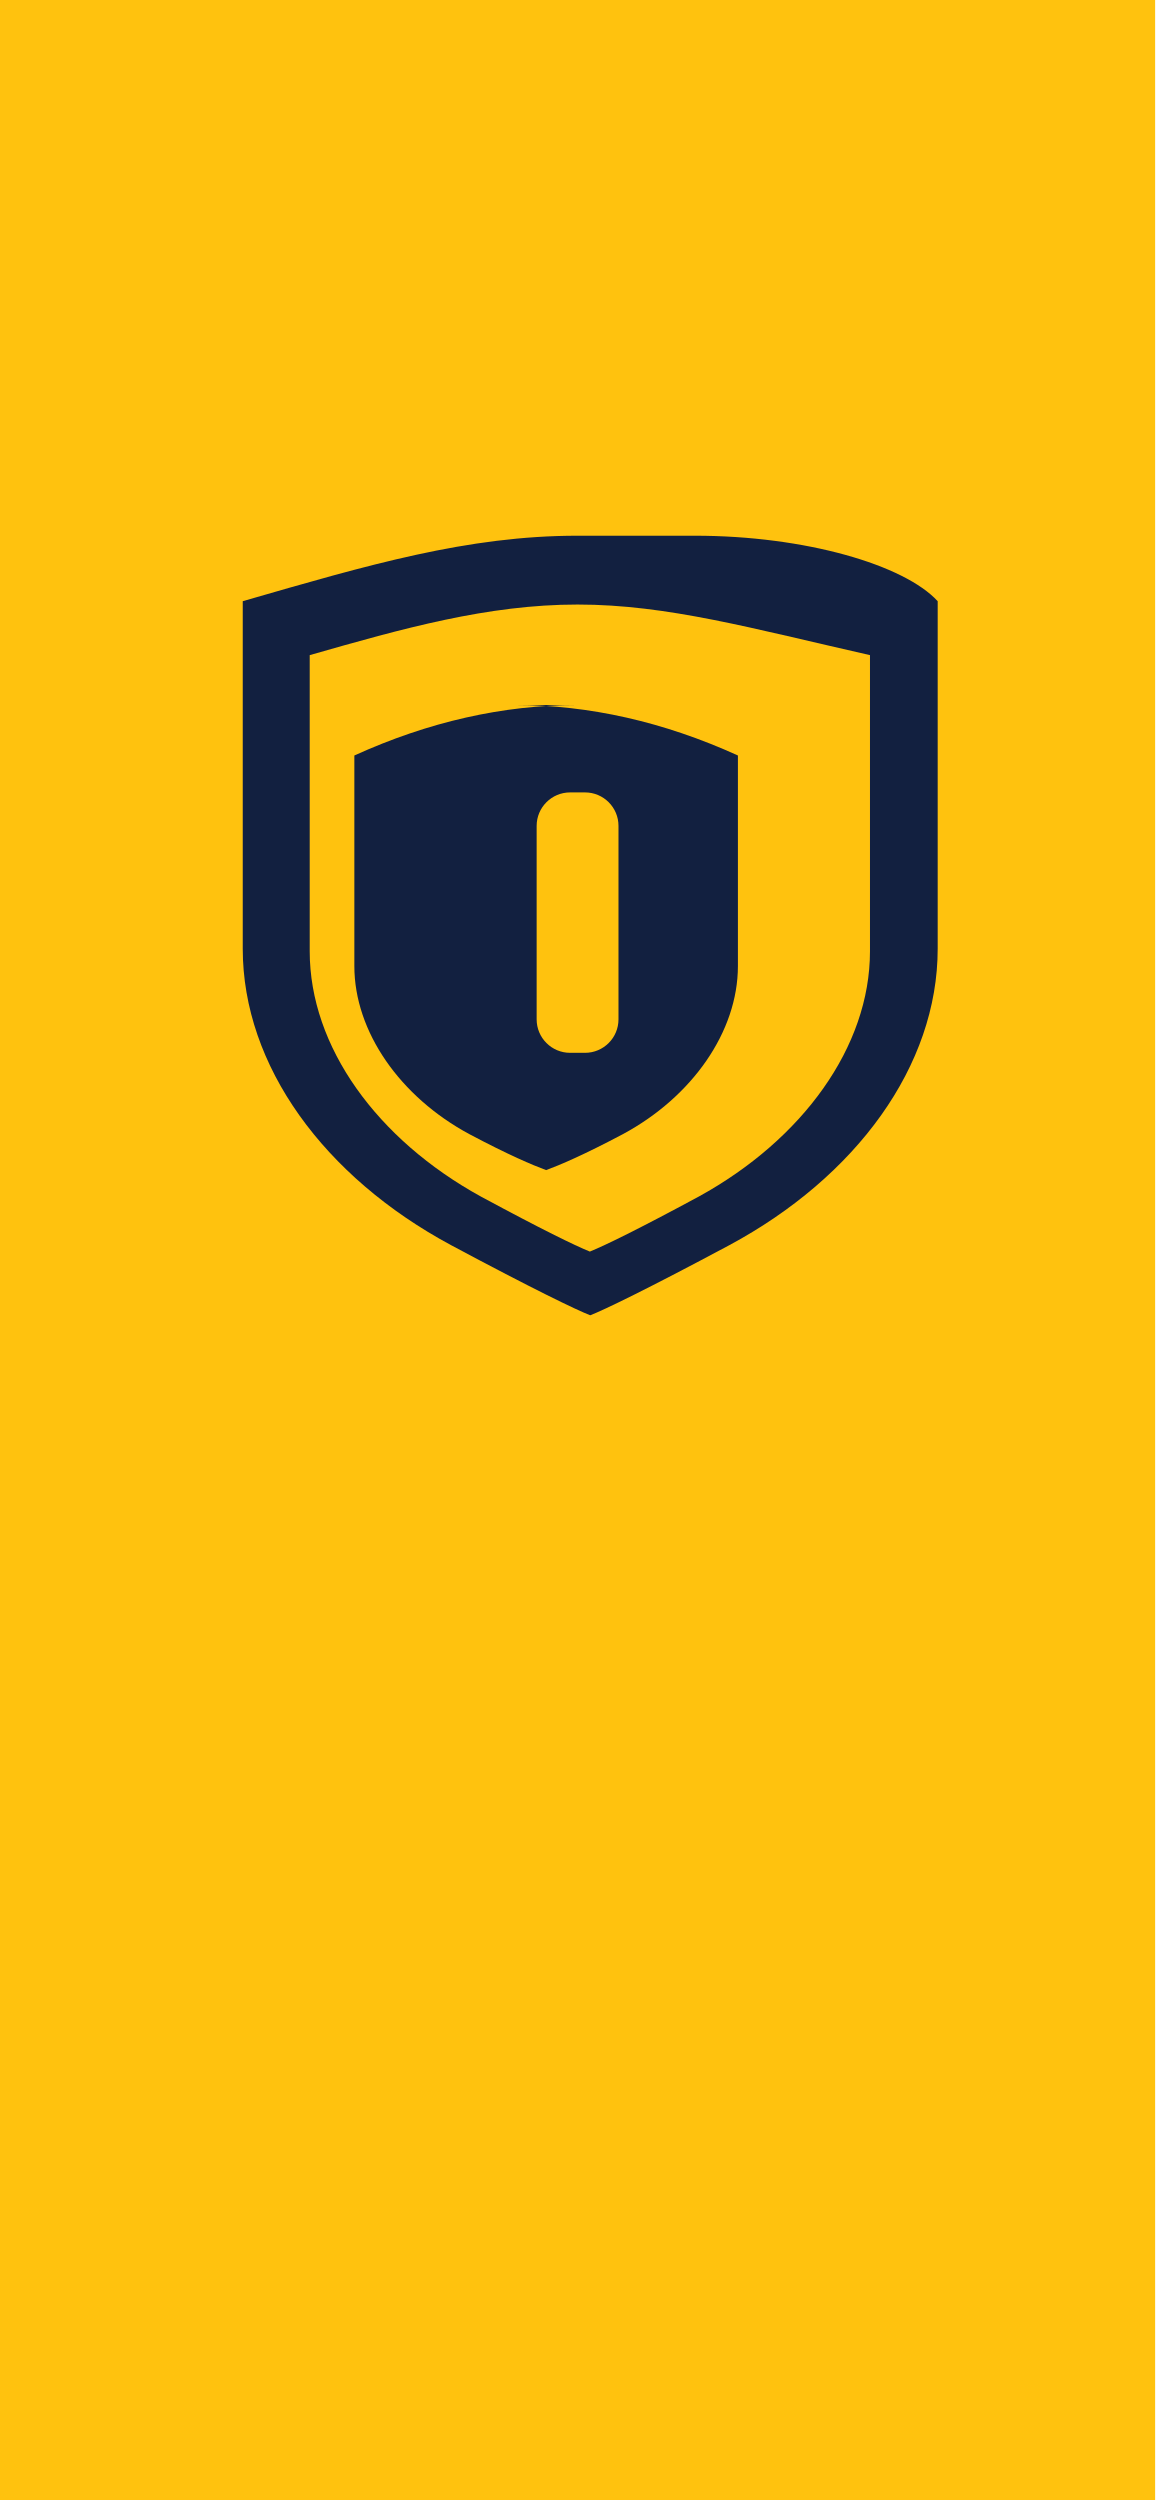
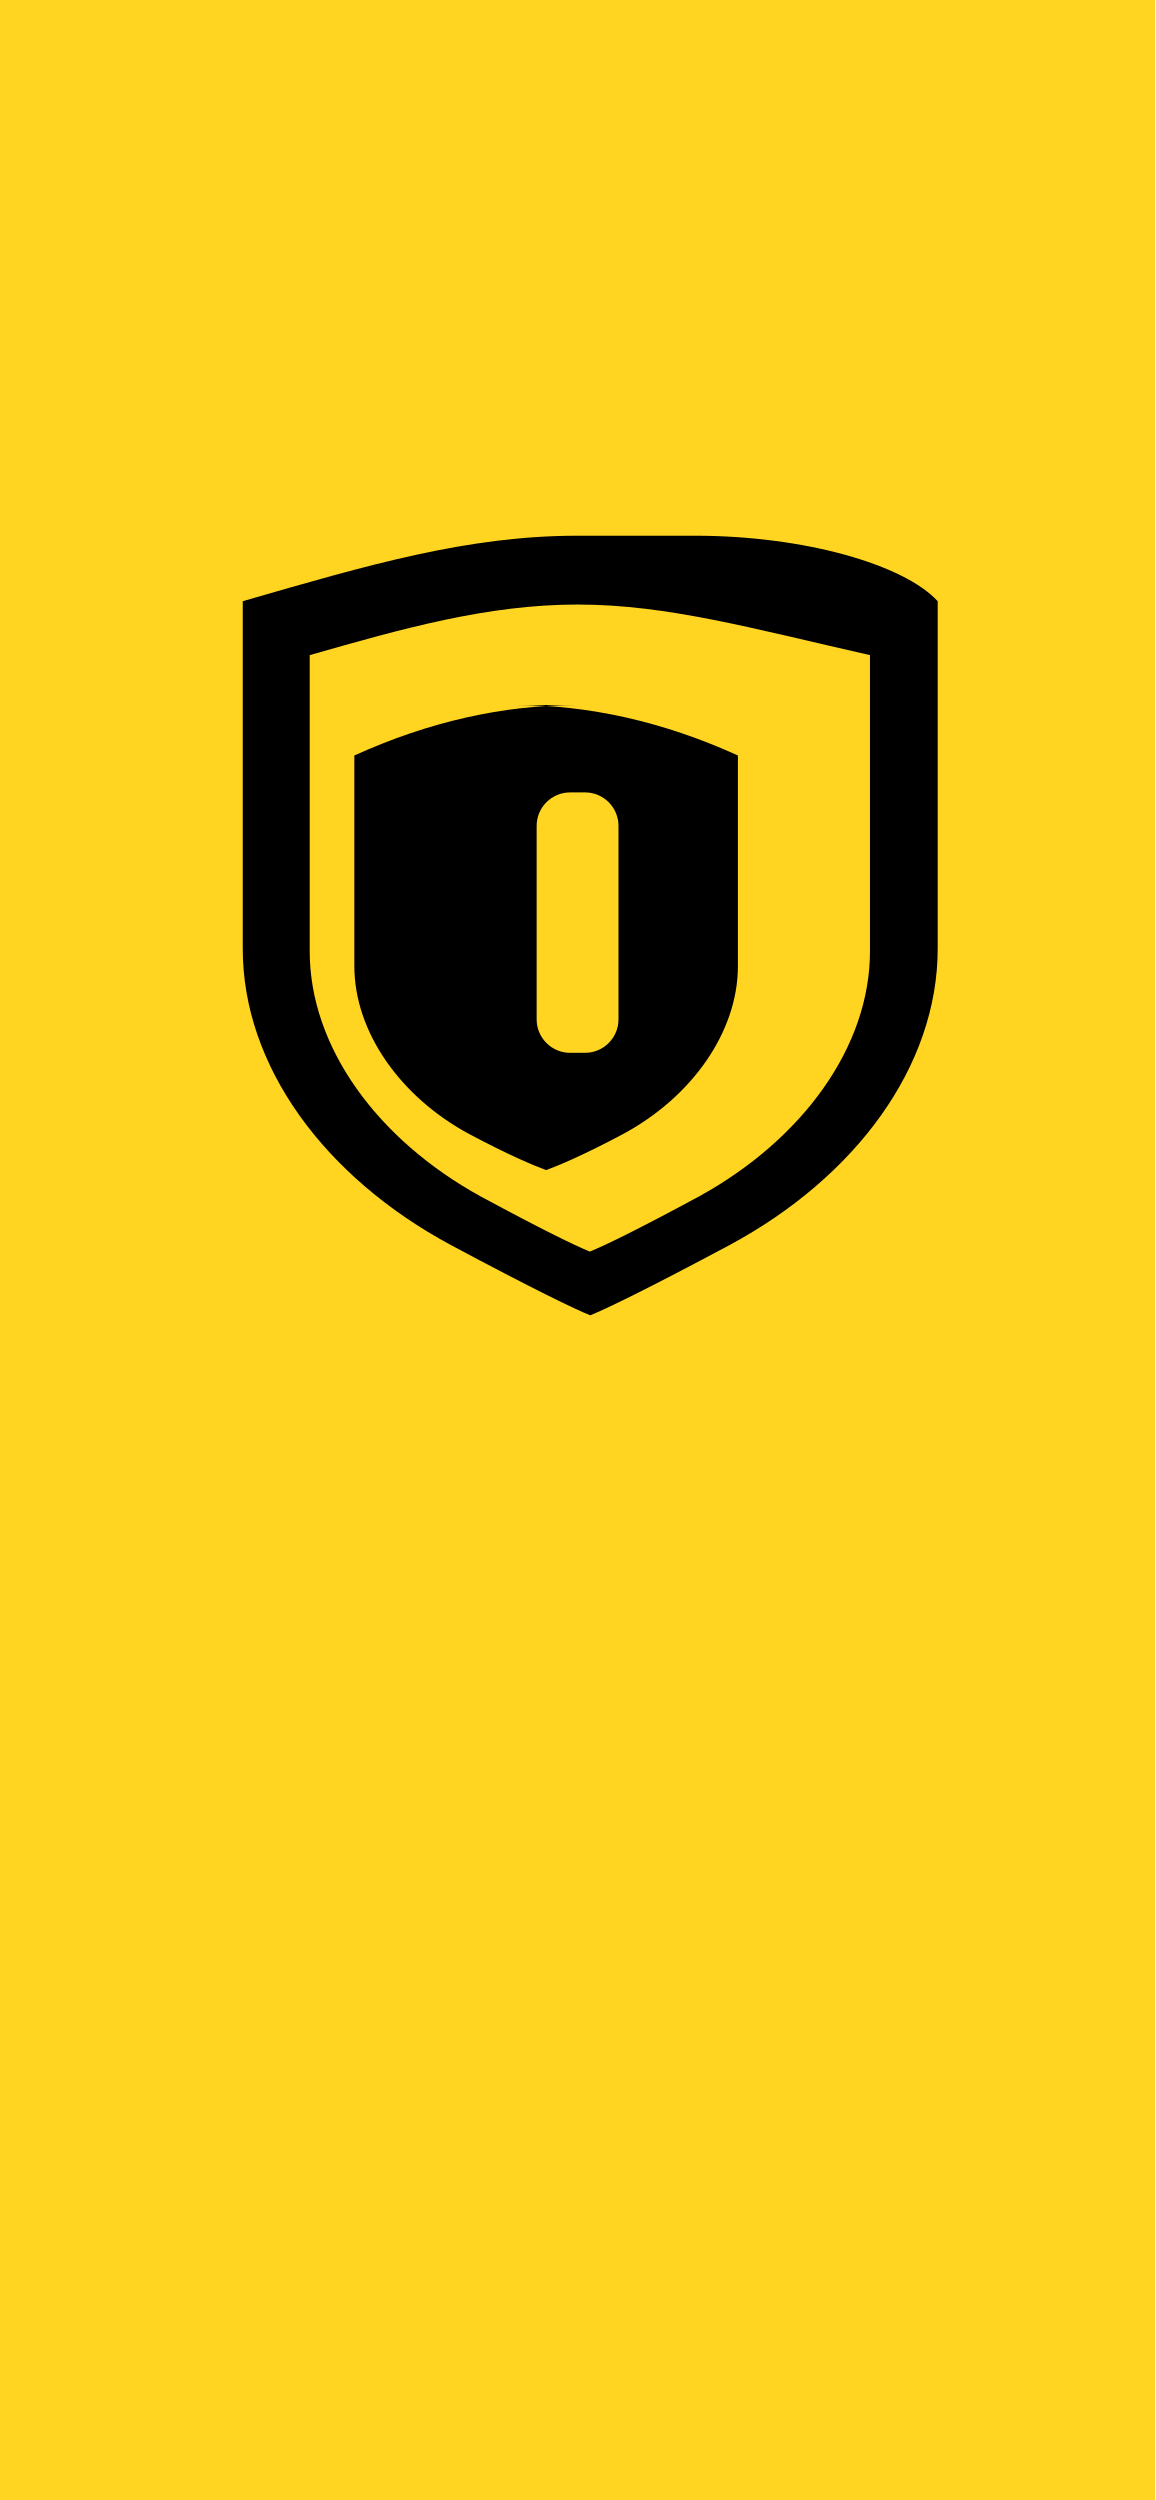
<svg xmlns="http://www.w3.org/2000/svg" width="1242" height="2688" viewBox="0 0 1242 2688">
-   <rect width="1242" height="2688" fill="#FFC20E" />
+   <rect width="1242" height="2688" fill="#FFD522" />
  <g transform="translate(261 576)">
-     <path d="M360 0C241.8 0 135.3 31.3 0 70.4v373.7c0 126 87.7 245.4 224 318.7 88.6 47.4 134.9 69.7 149.6 75.4 14.7-5.7 61-28 149.6-75.4 136.3-73.3 224-192.7 224-318.7V70.4C711.3 31.3 604.8 0 486 0H360Z" fill="#122040" />
-     <path d="M360 74C263.3 74 172 99.8 72 128.4v318.4c0 102.9 72.7 202.5 184 263.7 65.6 35.4 100.5 52.4 117.2 59.2 16.7-6.8 51.6-23.8 117.2-59.2 111.3-61.2 184-160.8 184-263.7V128.4C548 99.8 456.7 74 360 74Z" fill="#FFC20E" />
-     <path d="M360 182c-80.3 0-160.3 18.1-240 54.3v226.4c0 70.6 49.3 140.7 123.6 180.7 42.4 22.5 68 33.3 82.6 38.7 14.6-5.4 40.2-16.2 82.6-38.7 74.3-40 123.6-110.1 123.6-180.7V236.3c-79.7-36.2-159.7-54.3-240-54.3Z" fill="#122040" />
-     <rect x="316" y="276" width="88" height="280" rx="36" fill="#FFC20E" />
+     <path d="M360 0C241.8 0 135.3 31.3 0 70.4v373.7c0 126 87.7 245.4 224 318.7 88.6 47.4 134.9 69.7 149.6 75.4 14.7-5.7 61-28 149.6-75.4 136.3-73.3 224-192.7 224-318.7V70.4C711.3 31.3 604.8 0 486 0H360Z" fill="#000000" />
+     <path d="M360 74C263.3 74 172 99.8 72 128.4v318.4c0 102.9 72.7 202.5 184 263.7 65.6 35.4 100.5 52.4 117.2 59.2 16.7-6.8 51.6-23.8 117.2-59.2 111.3-61.2 184-160.8 184-263.7V128.4C548 99.8 456.7 74 360 74Z" fill="#FFD522" />
+     <path d="M360 182c-80.3 0-160.3 18.1-240 54.3v226.4c0 70.6 49.3 140.7 123.6 180.7 42.4 22.5 68 33.3 82.6 38.7 14.6-5.4 40.2-16.2 82.6-38.7 74.3-40 123.6-110.1 123.6-180.7V236.3c-79.7-36.2-159.7-54.3-240-54.3Z" fill="#000000" />
+     <rect x="316" y="276" width="88" height="280" rx="36" fill="#FFD522" />
  </g>
</svg>
